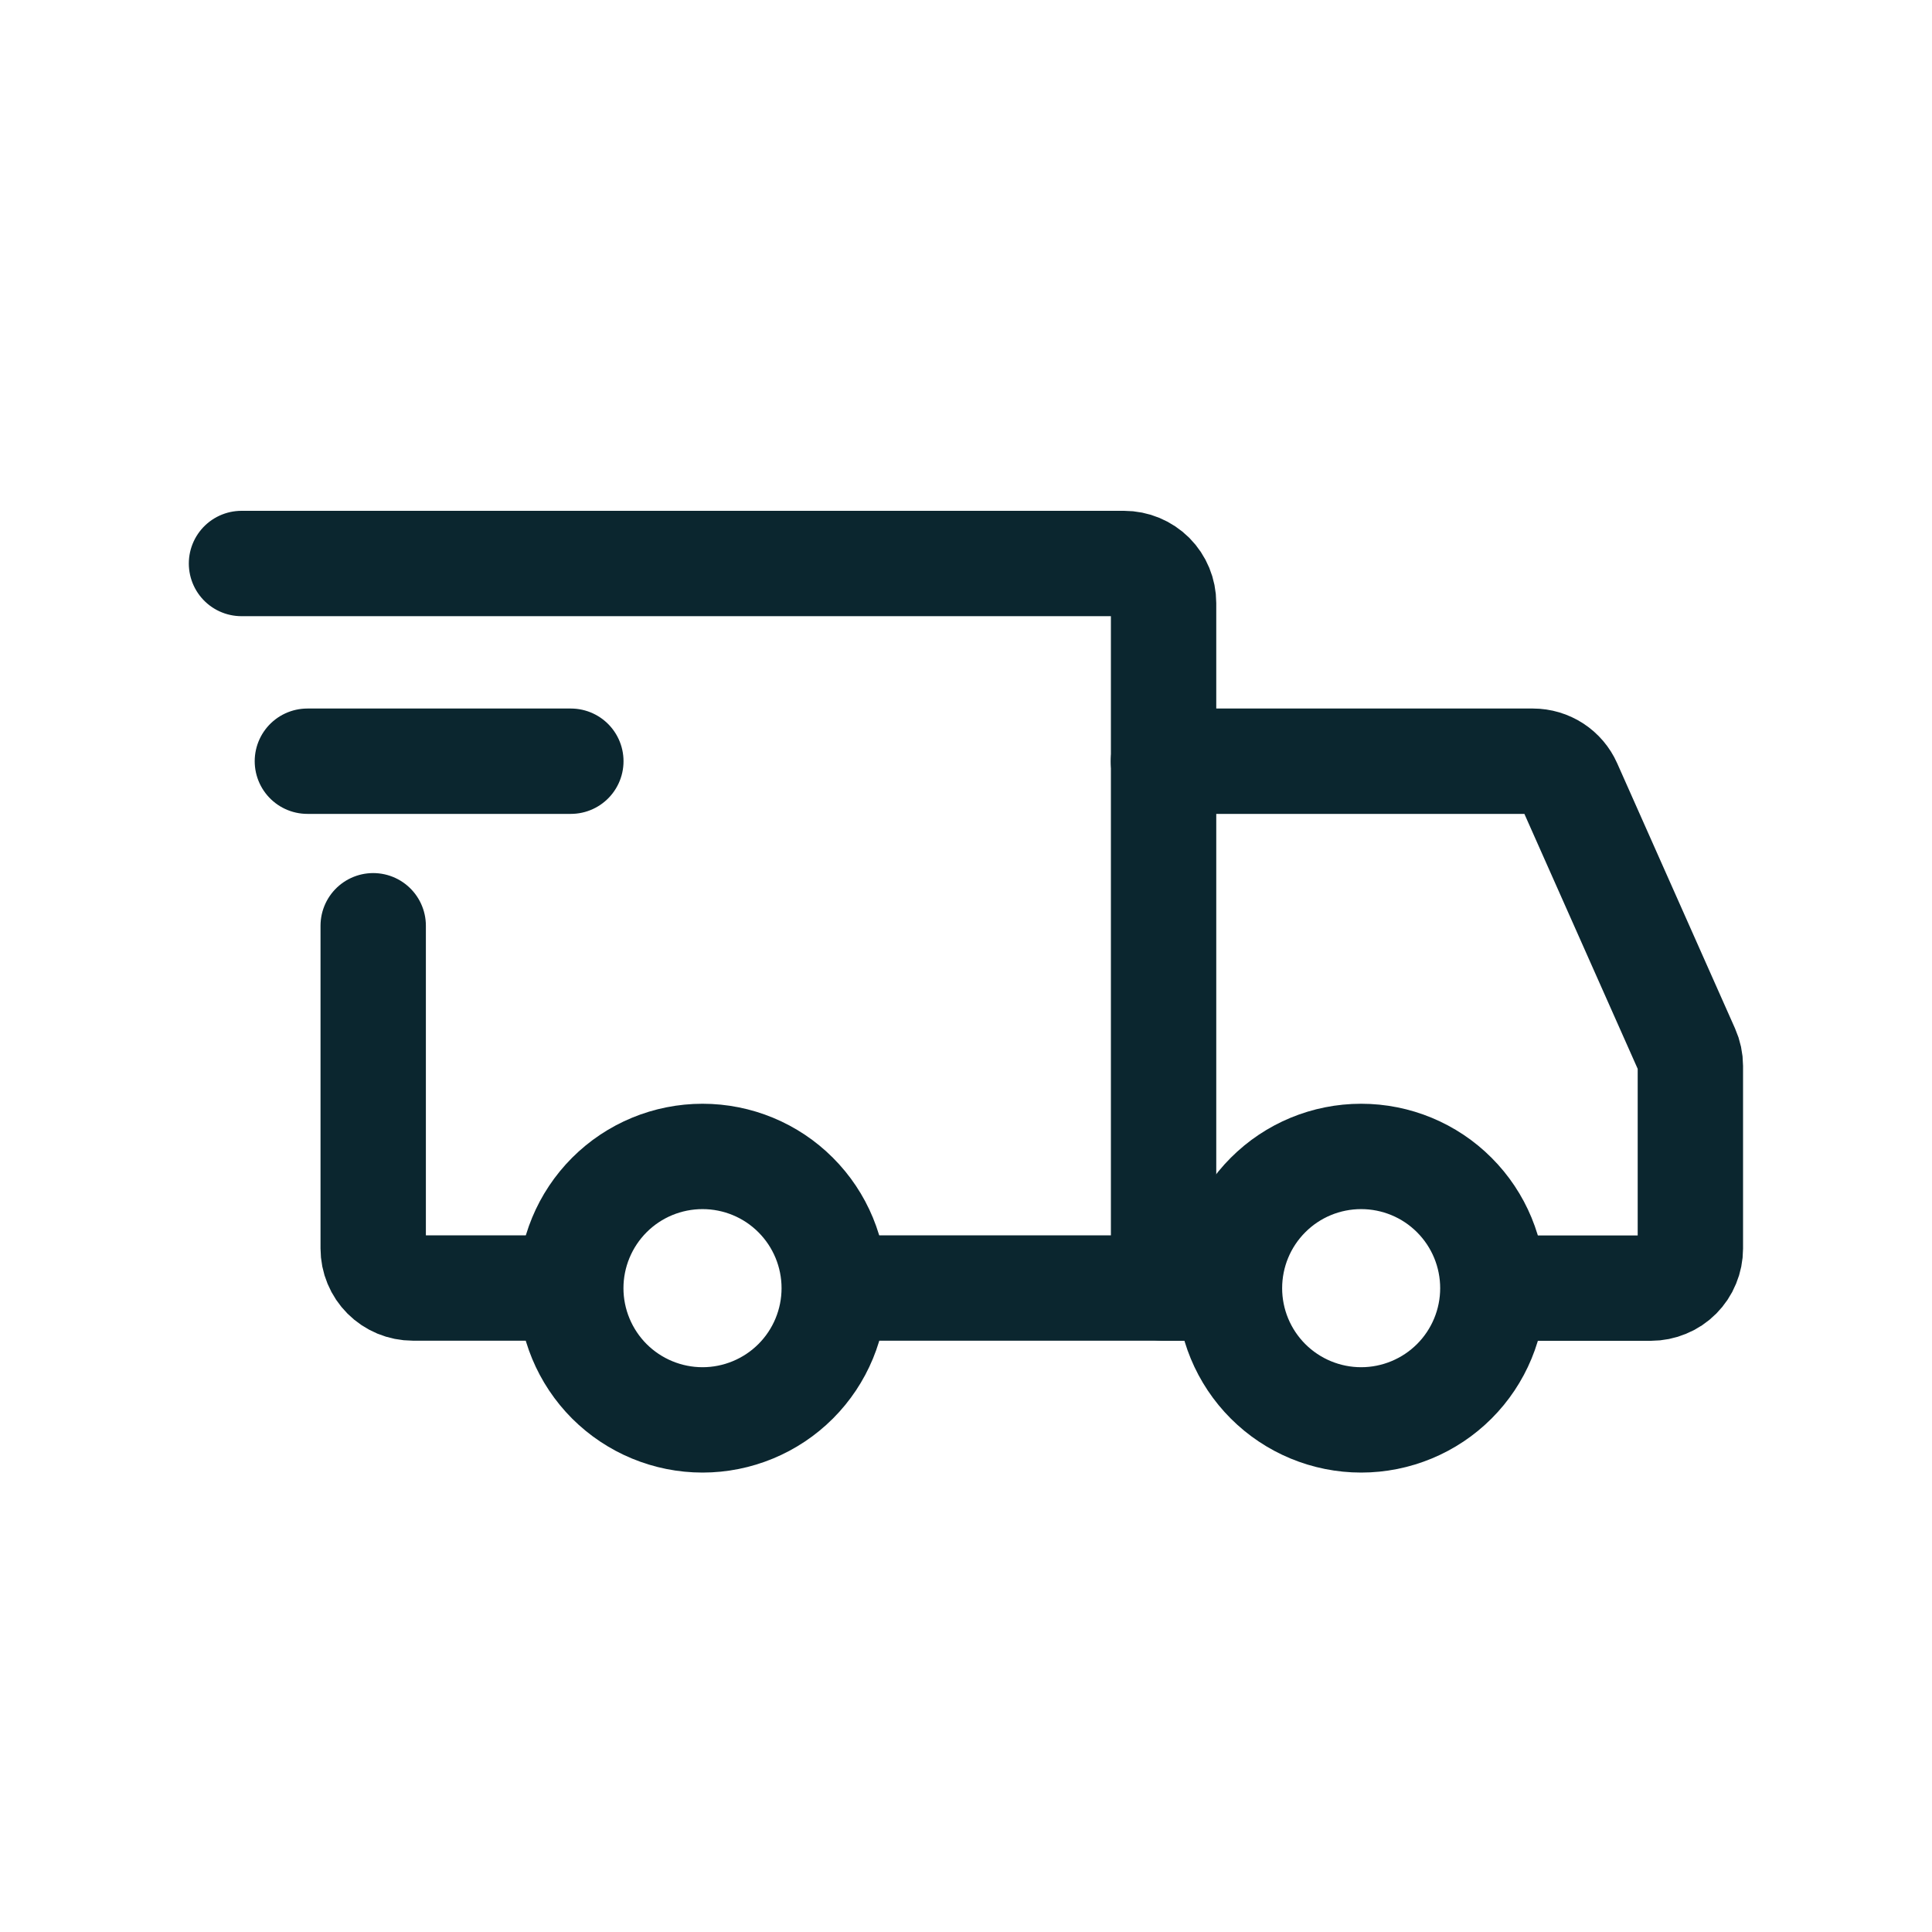
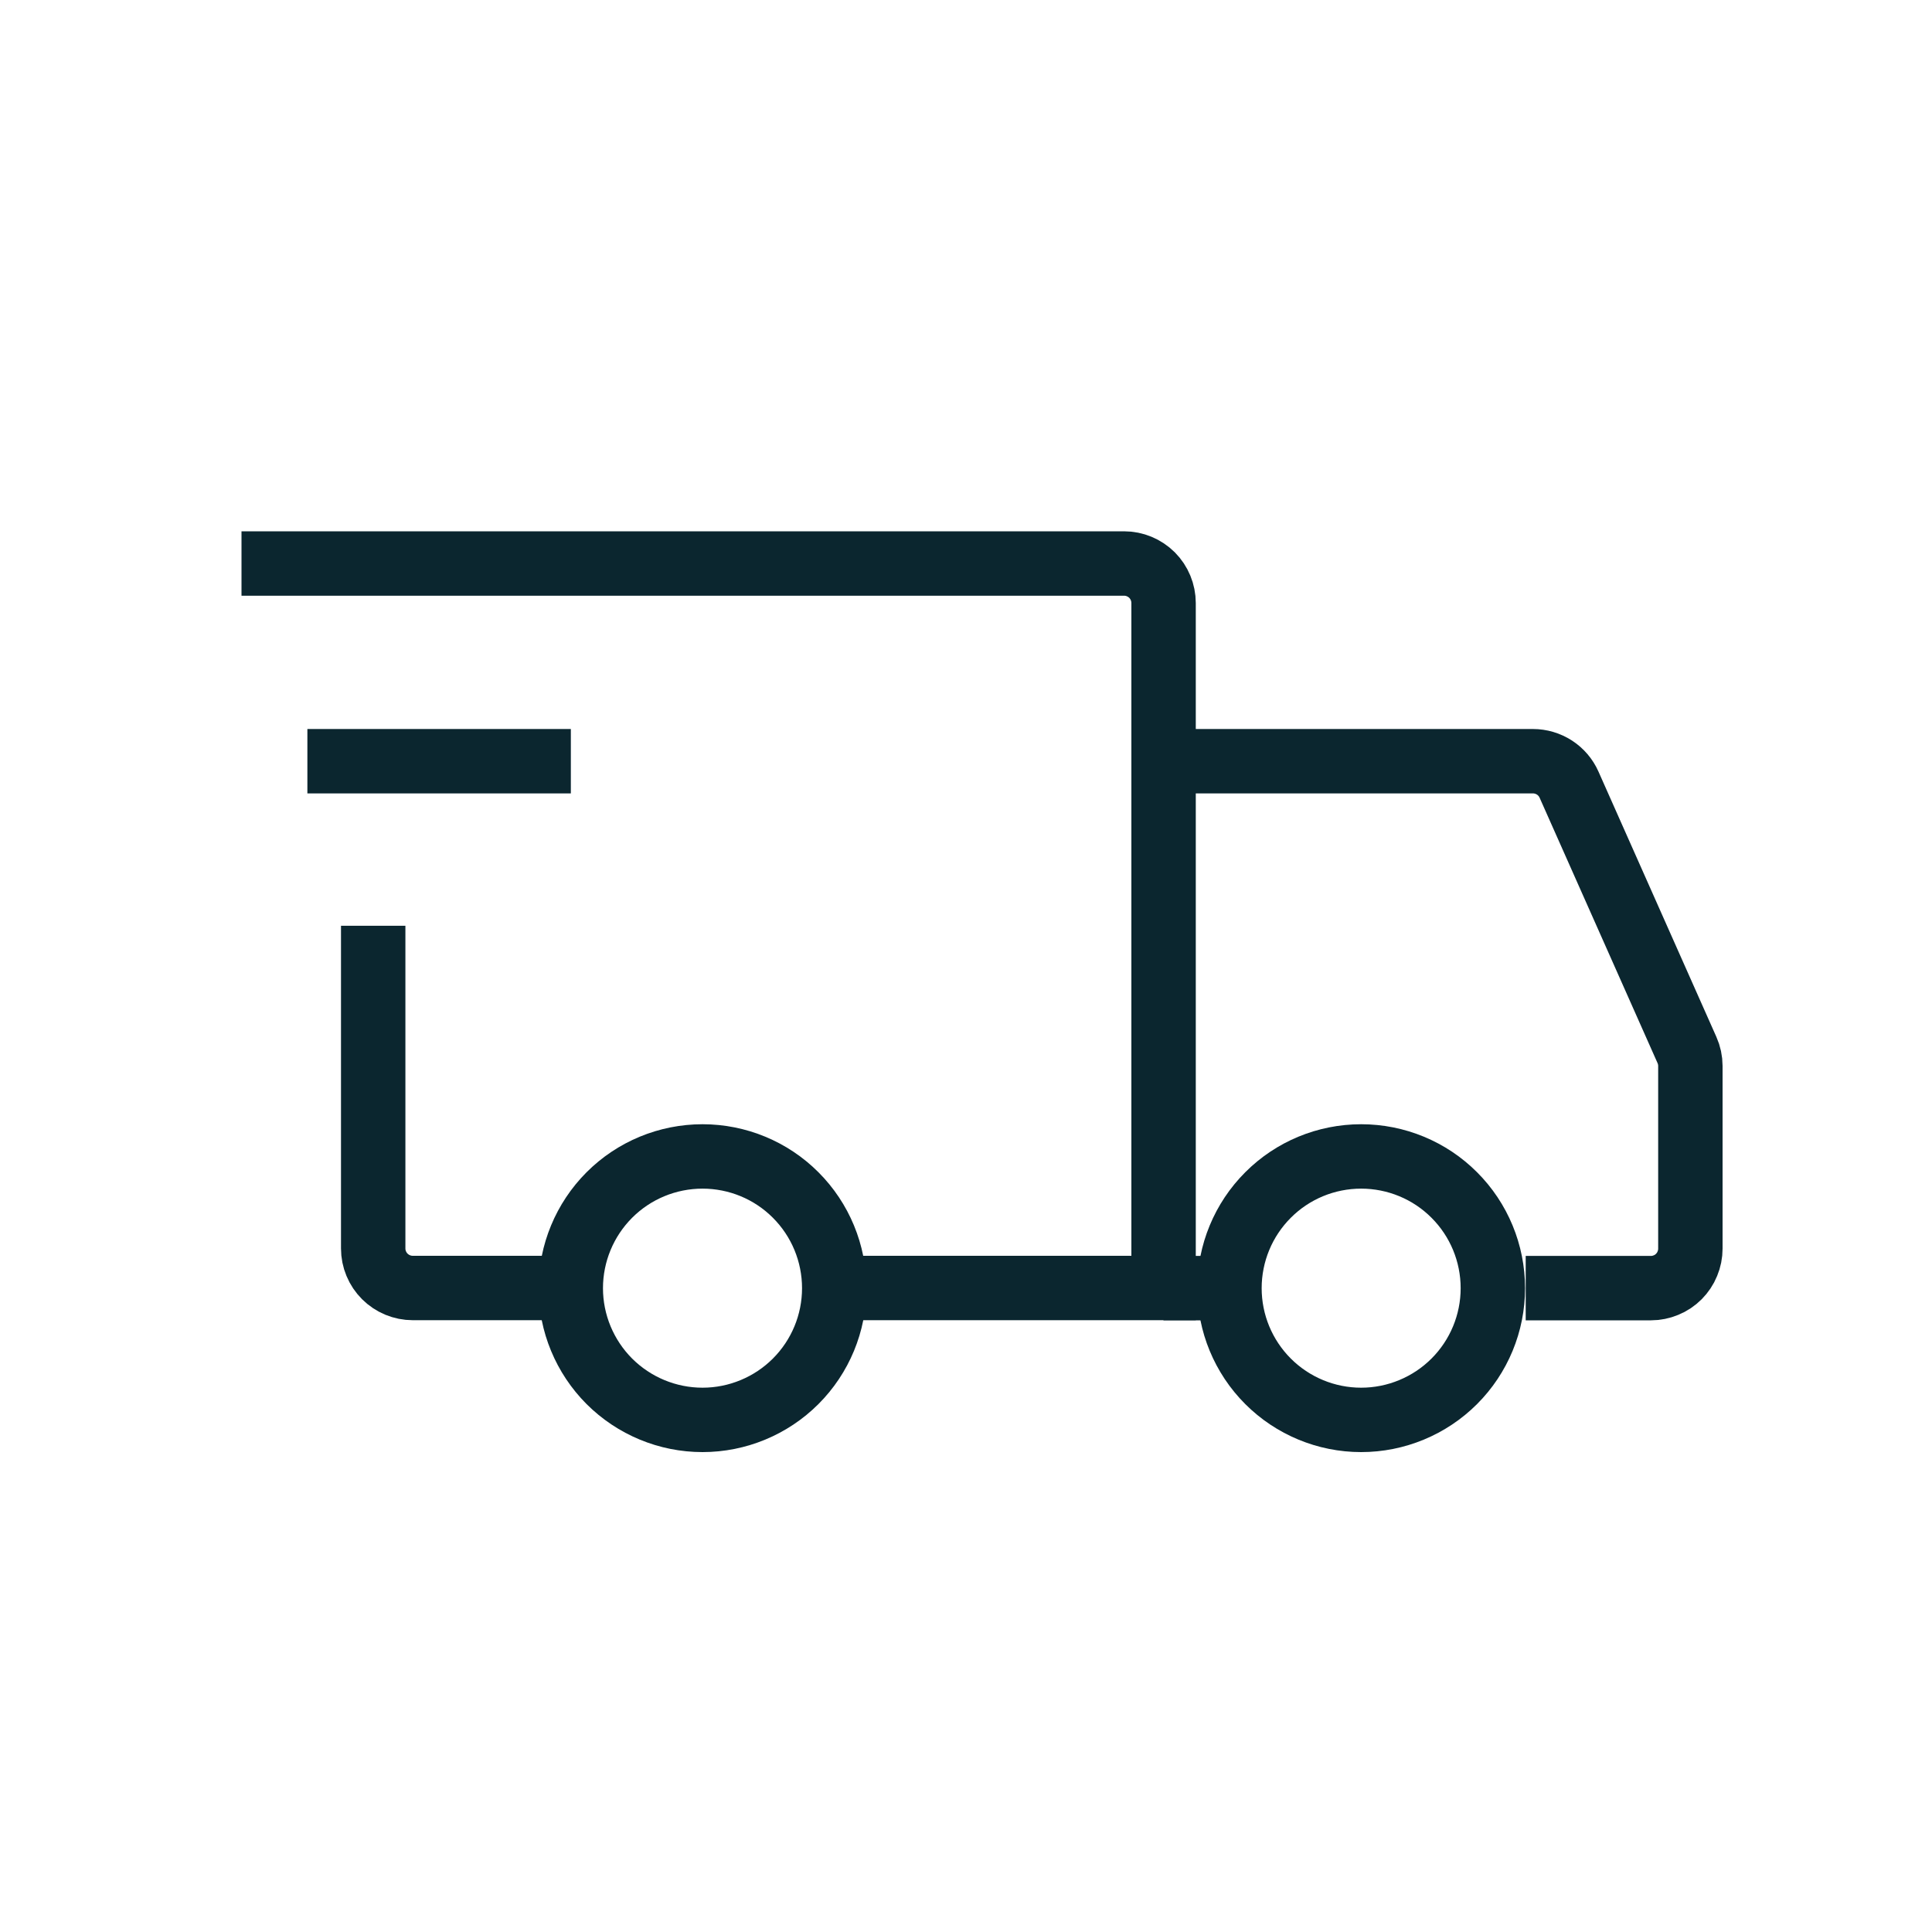
<svg xmlns="http://www.w3.org/2000/svg" width="30" height="30" viewBox="0 0 30 30" fill="none">
-   <path d="M10.909 22.048C11.451 22.048 11.972 21.832 12.355 21.449C12.739 21.065 12.954 20.545 12.954 20.003C12.954 19.46 12.739 18.94 12.355 18.556C11.972 18.172 11.451 17.957 10.909 17.957C10.366 17.957 9.846 18.172 9.462 18.556C9.079 18.94 8.863 19.46 8.863 20.003C8.863 20.545 9.079 21.065 9.462 21.449C9.846 21.832 10.366 22.048 10.909 22.048ZM21.136 22.048C21.678 22.048 22.199 21.832 22.582 21.449C22.966 21.065 23.181 20.545 23.181 20.003C23.181 19.46 22.966 18.94 22.582 18.556C22.199 18.172 21.678 17.957 21.136 17.957C20.593 17.957 20.073 18.172 19.69 18.556C19.306 18.94 19.091 19.46 19.091 20.003C19.091 20.545 19.306 21.065 19.69 21.449C20.073 21.832 20.593 22.048 21.136 22.048Z" stroke="#0B262F" stroke-width="1.636" stroke-miterlimit="1.5" stroke-linecap="round" stroke-linejoin="round" />
-   <path d="M13.006 20H18.068V9.364C18.068 9.201 18.003 9.045 17.889 8.93C17.773 8.815 17.617 8.75 17.454 8.75H3.75M8.506 20H6.409C6.329 20 6.249 19.984 6.174 19.953C6.1 19.922 6.032 19.877 5.975 19.82C5.918 19.763 5.873 19.696 5.842 19.621C5.811 19.547 5.795 19.467 5.795 19.386V14.375" stroke="#0B262F" stroke-width="1.636" stroke-linecap="round" />
-   <path d="M4.773 11.82H8.864" stroke="#0B262F" stroke-width="1.636" stroke-linecap="round" stroke-linejoin="round" />
-   <path d="M18.066 11.82H23.804C23.922 11.82 24.039 11.855 24.138 11.919C24.238 11.984 24.316 12.076 24.364 12.184L26.195 16.304C26.23 16.382 26.248 16.467 26.248 16.552V19.389C26.248 19.469 26.232 19.549 26.201 19.623C26.171 19.698 26.125 19.765 26.069 19.822C26.012 19.879 25.944 19.925 25.869 19.955C25.795 19.986 25.715 20.002 25.635 20.002H23.691M18.066 20.002H19.089" stroke="#0B262F" stroke-width="1.636" stroke-linecap="round" />
+   <path d="M10.909 22.048C11.451 22.048 11.972 21.832 12.355 21.449C12.739 21.065 12.954 20.545 12.954 20.003C12.954 19.46 12.739 18.94 12.355 18.556C11.972 18.172 11.451 17.957 10.909 17.957C10.366 17.957 9.846 18.172 9.462 18.556C9.079 18.94 8.863 19.46 8.863 20.003C8.863 20.545 9.079 21.065 9.462 21.449C9.846 21.832 10.366 22.048 10.909 22.048ZM21.136 22.048C21.678 22.048 22.199 21.832 22.582 21.449C22.966 21.065 23.181 20.545 23.181 20.003C23.181 19.46 22.966 18.94 22.582 18.556C22.199 18.172 21.678 17.957 21.136 17.957C20.593 17.957 20.073 18.172 19.69 18.556C19.306 18.94 19.091 19.46 19.091 20.003C19.091 20.545 19.306 21.065 19.69 21.449C20.073 21.832 20.593 22.048 21.136 22.048Z" stroke="#0B262F" strokeWidth="1.636" strokeMiterlimit="1.5" strokeLinecap="round" strokeLinejoin="round" />
+   <path d="M13.006 20H18.068V9.364C18.068 9.201 18.003 9.045 17.889 8.93C17.773 8.815 17.617 8.75 17.454 8.75H3.75M8.506 20H6.409C6.329 20 6.249 19.984 6.174 19.953C6.1 19.922 6.032 19.877 5.975 19.82C5.918 19.763 5.873 19.696 5.842 19.621C5.811 19.547 5.795 19.467 5.795 19.386V14.375" stroke="#0B262F" strokeWidth="1.636" strokeLinecap="round" />
+   <path d="M4.773 11.82H8.864" stroke="#0B262F" strokeWidth="1.636" strokeLinecap="round" strokeLinejoin="round" />
+   <path d="M18.066 11.82H23.804C23.922 11.82 24.039 11.855 24.138 11.919C24.238 11.984 24.316 12.076 24.364 12.184L26.195 16.304C26.23 16.382 26.248 16.467 26.248 16.552V19.389C26.248 19.469 26.232 19.549 26.201 19.623C26.171 19.698 26.125 19.765 26.069 19.822C26.012 19.879 25.944 19.925 25.869 19.955C25.795 19.986 25.715 20.002 25.635 20.002H23.691M18.066 20.002H19.089" stroke="#0B262F" strokeWidth="1.636" strokeLinecap="round" />
</svg>
